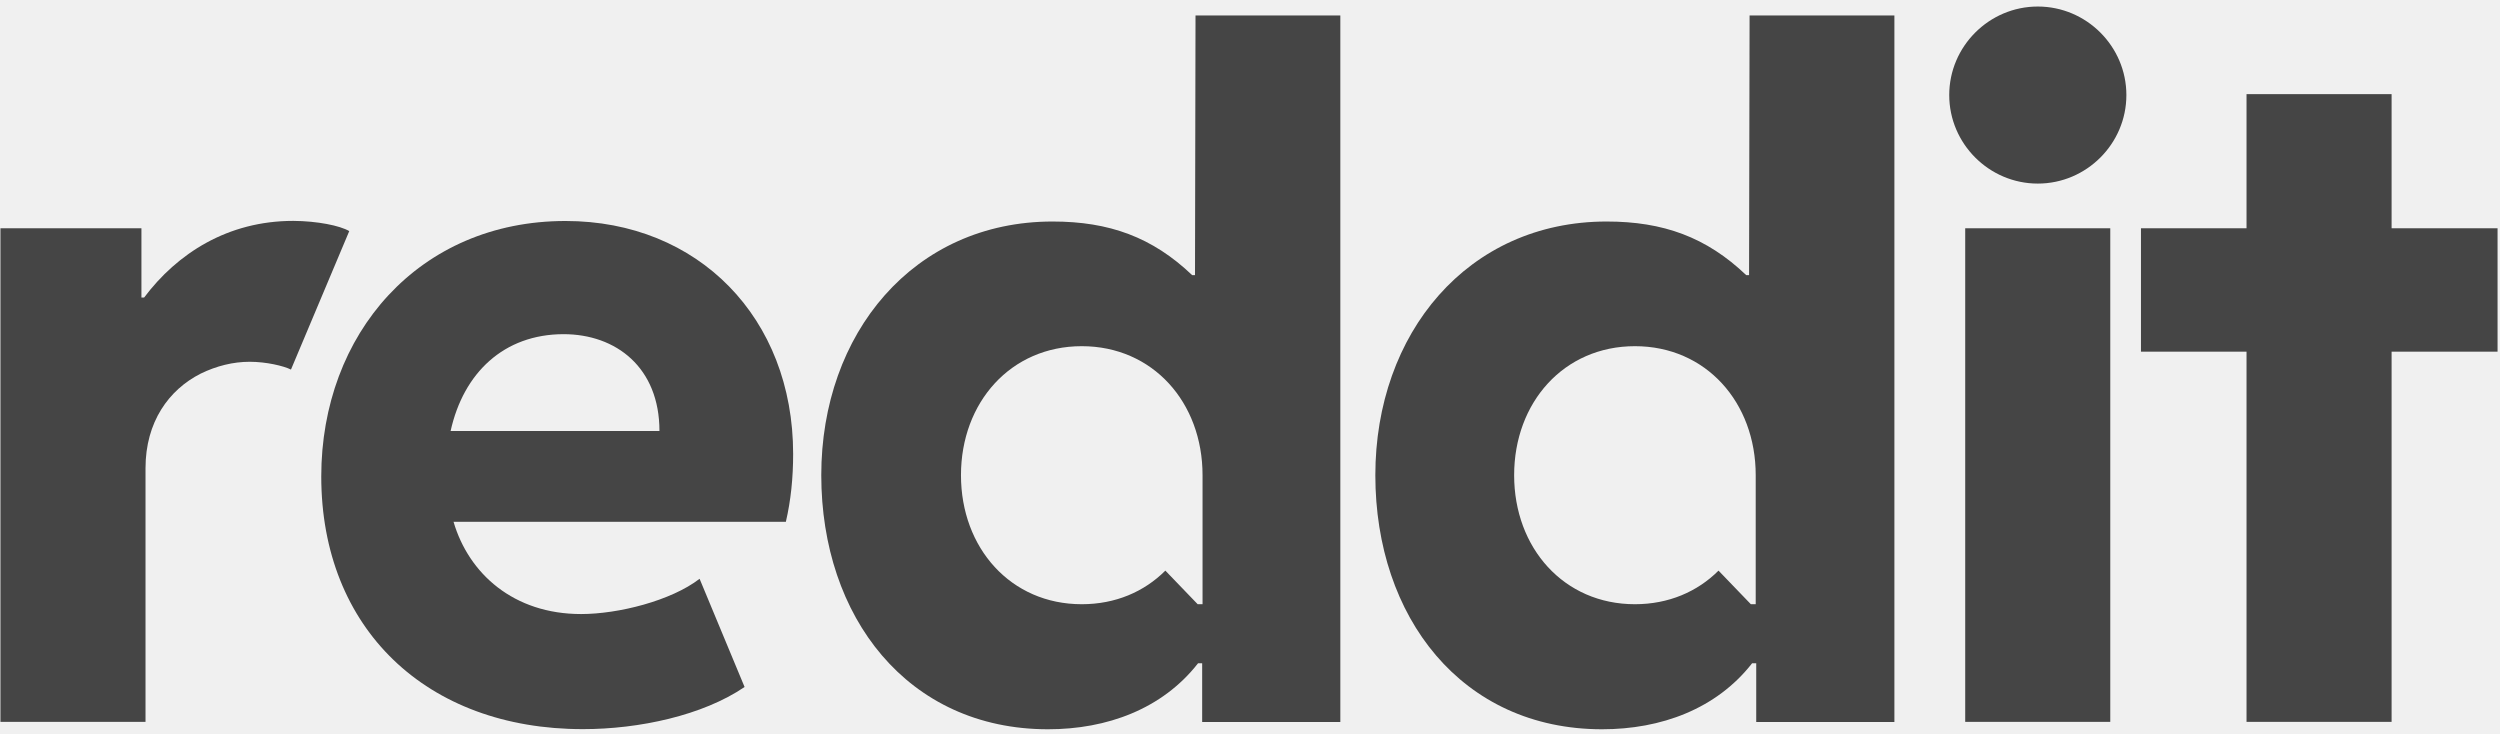
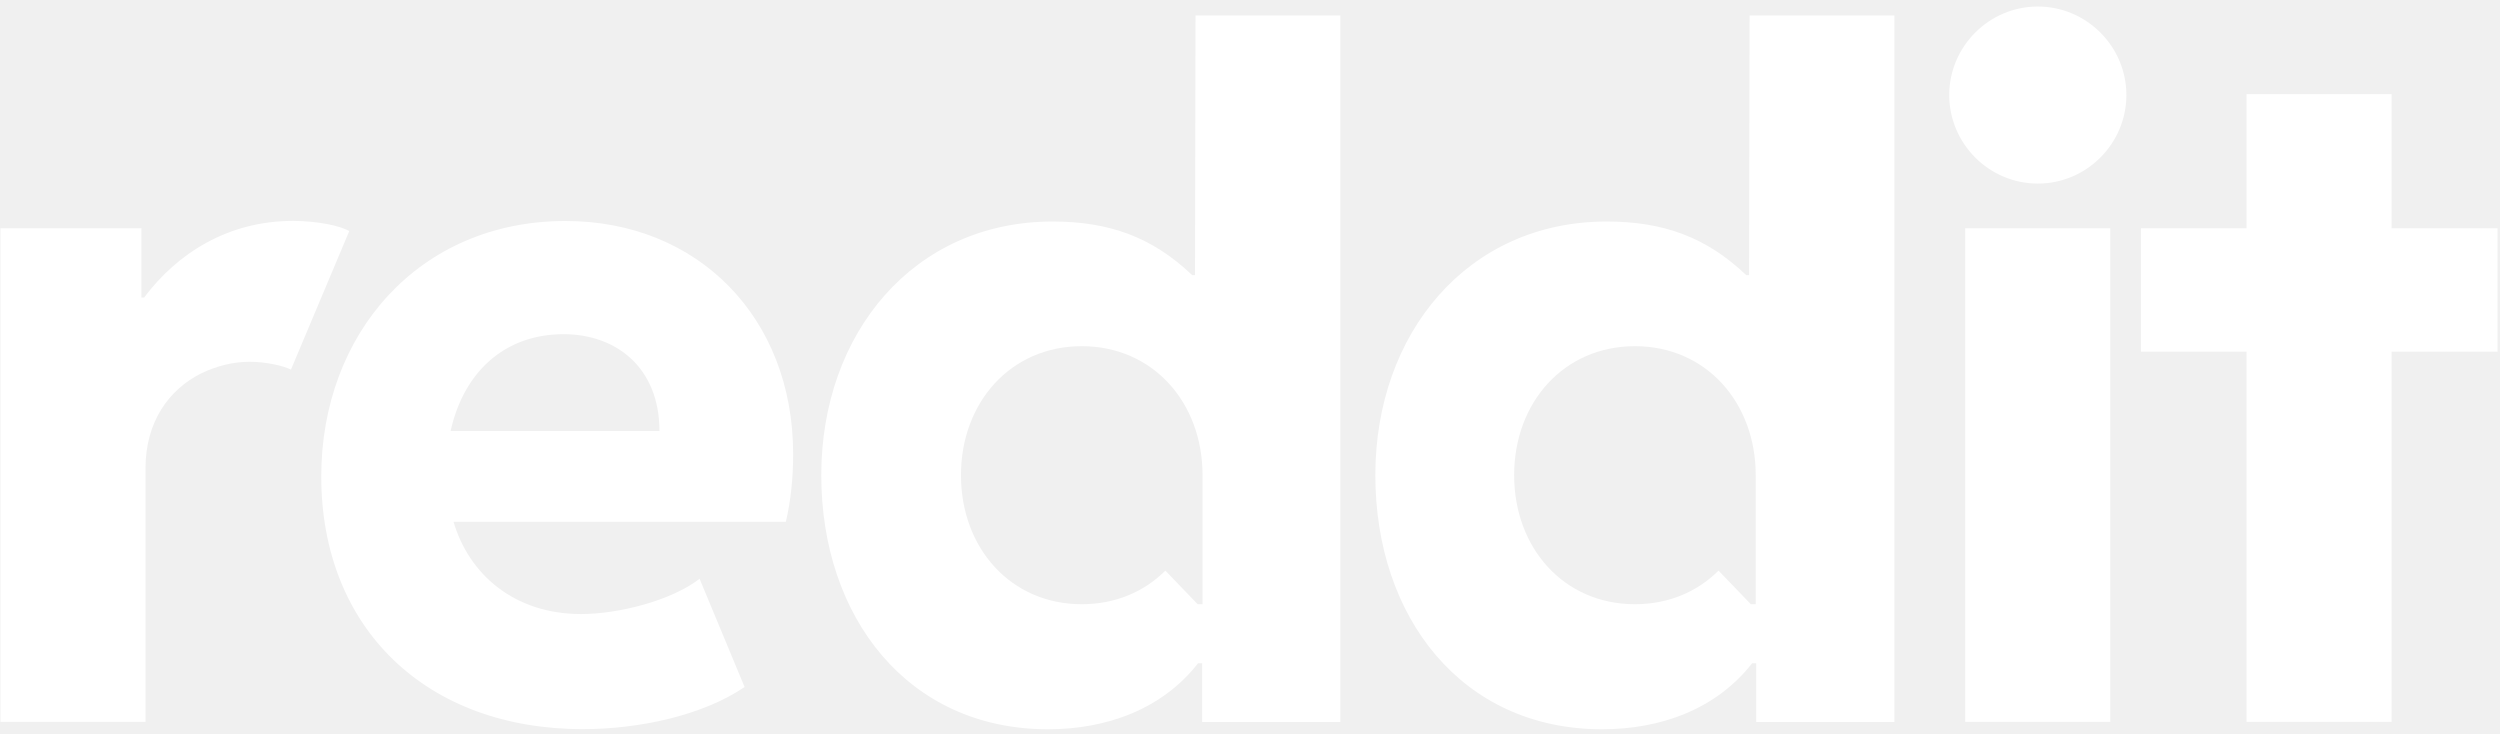
<svg xmlns="http://www.w3.org/2000/svg" width="310" height="91" viewBox="0 0 310 91" fill="none">
-   <g clip-path="url(#clip0_2662_362)">
-     <path d="M43.307 28.657L36.08 45.827C35.161 45.368 33.006 44.861 30.961 44.861C28.917 44.861 26.856 45.368 24.875 46.334C20.945 48.33 18.044 52.306 18.044 58.056V89.513H0.056V28.309H17.537V36.894H17.87C21.975 31.429 28.235 27.39 36.366 27.39C39.329 27.406 42.166 27.976 43.307 28.657Z" fill="#454545" />
-     <path d="M39.836 59.083C39.836 41.39 51.961 27.403 70.124 27.403C86.575 27.403 98.35 39.41 98.35 56.295C98.35 59.257 98.065 62.044 97.447 64.706H56.24C58.126 71.136 63.689 76.142 72.057 76.142C76.669 76.142 83.215 74.494 86.749 71.77L92.328 85.186C87.145 88.718 79.237 90.413 72.295 90.413C52.864 90.429 39.836 77.916 39.836 59.083ZM55.875 53.444H81.772C81.772 45.587 76.416 41.437 69.87 41.437C62.484 41.453 57.476 46.221 55.875 53.444Z" fill="#454545" />
-     <path d="M252.688 0.81C258.726 0.81 263.671 5.752 263.671 11.787C263.671 17.822 258.726 22.764 252.688 22.764C246.649 22.764 241.705 17.822 241.705 11.787C241.705 5.752 246.649 0.81 252.688 0.81ZM261.674 89.512H243.686V28.308H261.674V89.512Z" fill="#454545" />
-     <path d="M148.244 1.918L148.18 34.12H147.832C142.887 29.4 137.53 27.468 130.525 27.468C113.281 27.468 101.838 41.343 101.838 58.925C101.838 76.507 112.536 90.43 129.954 90.43C137.245 90.43 144.123 87.927 148.561 82.241H149.068V89.527H166.201V1.918H148.244ZM149.116 74.923H148.513L144.504 70.757C141.888 73.371 138.322 74.923 134.138 74.923C125.326 74.923 119.161 67.954 119.161 58.925C119.161 49.897 125.326 42.927 134.138 42.927C142.95 42.927 149.116 49.897 149.116 58.925V74.923Z" fill="#454545" />
-     <path d="M216.948 1.918L216.884 34.12H216.536C211.591 29.4 206.234 27.468 199.229 27.468C181.985 27.468 170.542 41.343 170.542 58.925C170.542 76.507 181.24 90.43 198.658 90.43C205.949 90.43 212.827 87.927 217.265 82.241H217.772V89.527H234.905V1.918H216.948ZM217.708 74.923H217.106L213.096 70.757C210.481 73.371 206.9 74.923 202.731 74.923C193.919 74.923 187.754 67.954 187.754 58.925C187.754 49.897 193.919 42.927 202.731 42.927C211.543 42.927 217.708 49.897 217.708 58.925V74.923Z" fill="#454545" />
-     <path d="M296.558 28.307H309.713V43.608H296.558V89.511H278.57V43.608H265.479V28.307H278.57V11.675H296.558V28.307Z" fill="#454545" />
+   <g clip-path="url(#clip0_2662_265)">
+     <path d="M43.307 28.657L36.08 45.827C35.161 45.368 33.006 44.861 30.961 44.861C28.917 44.861 26.856 45.368 24.875 46.334C20.945 48.33 18.044 52.306 18.044 58.056V89.513H0.056V28.309H17.537V36.894H17.87C21.975 31.429 28.235 27.39 36.366 27.39C39.329 27.406 42.166 27.976 43.307 28.657Z" fill="white" />
+     <path d="M39.836 59.083C39.836 41.39 51.961 27.403 70.124 27.403C86.575 27.403 98.35 39.41 98.35 56.295C98.35 59.257 98.065 62.044 97.447 64.706H56.24C58.126 71.136 63.689 76.142 72.057 76.142C76.669 76.142 83.215 74.494 86.749 71.77L92.328 85.186C87.145 88.718 79.237 90.413 72.295 90.413C52.864 90.429 39.836 77.916 39.836 59.083ZM55.875 53.444H81.772C81.772 45.587 76.416 41.437 69.87 41.437C62.484 41.453 57.476 46.221 55.875 53.444Z" fill="white" />
+     <path d="M252.688 0.81C258.726 0.81 263.671 5.752 263.671 11.787C263.671 17.822 258.726 22.764 252.688 22.764C246.649 22.764 241.705 17.822 241.705 11.787C241.705 5.752 246.649 0.81 252.688 0.81ZM261.674 89.512H243.686V28.308H261.674V89.512Z" fill="white" />
+     <path d="M148.244 1.918L148.18 34.12H147.832C142.887 29.4 137.53 27.468 130.525 27.468C113.281 27.468 101.838 41.343 101.838 58.925C101.838 76.507 112.536 90.43 129.954 90.43C137.245 90.43 144.123 87.927 148.561 82.241H149.068V89.527H166.201V1.918H148.244ZM149.116 74.923H148.513L144.504 70.757C141.888 73.371 138.322 74.923 134.138 74.923C125.326 74.923 119.161 67.954 119.161 58.925C119.161 49.897 125.326 42.927 134.138 42.927C142.95 42.927 149.116 49.897 149.116 58.925V74.923Z" fill="white" />
+     <path d="M216.948 1.918L216.884 34.12H216.536C211.591 29.4 206.234 27.468 199.229 27.468C181.985 27.468 170.542 41.343 170.542 58.925C170.542 76.507 181.24 90.43 198.658 90.43C205.949 90.43 212.827 87.927 217.265 82.241H217.772V89.527H234.905V1.918H216.948ZM217.708 74.923H217.106L213.096 70.757C210.481 73.371 206.9 74.923 202.731 74.923C193.919 74.923 187.754 67.954 187.754 58.925C187.754 49.897 193.919 42.927 202.731 42.927C211.543 42.927 217.708 49.897 217.708 58.925V74.923Z" fill="white" />
+     <path d="M296.558 28.307H309.713V43.608H296.558V89.511H278.57V43.608H265.479V28.307H278.57V11.675H296.558V28.307Z" fill="white" />
  </g>
  <defs>
-     <clipPath id="clip0_2662_362">
+     <clipPath id="clip0_2662_265">
      <rect width="309.641" height="89.62" fill="white" transform="translate(0.0556641 0.810059)" />
    </clipPath>
  </defs>
</svg>
